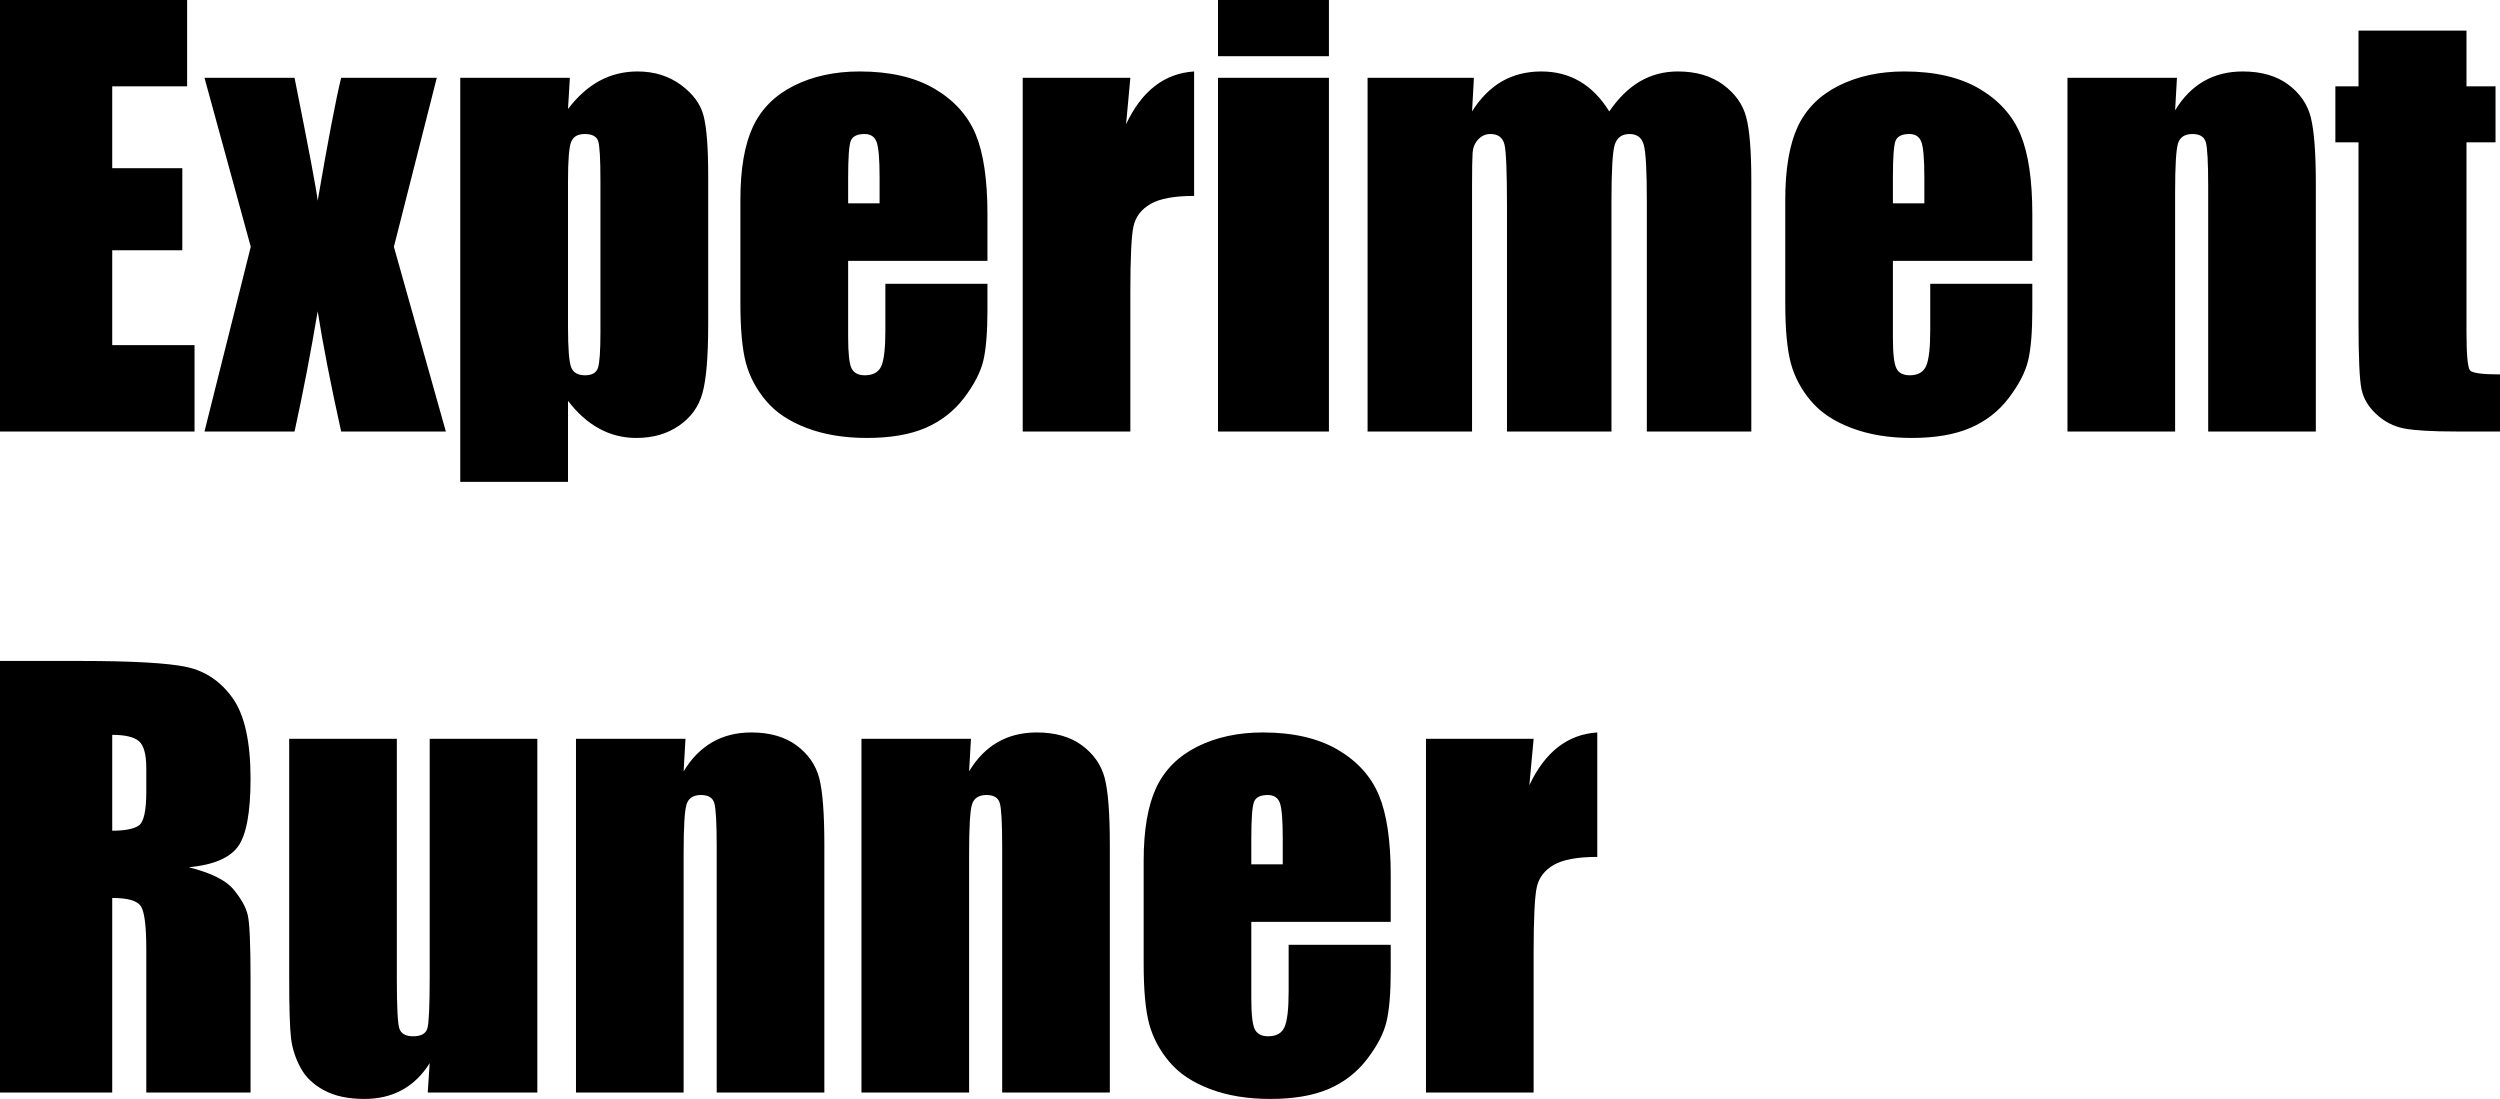
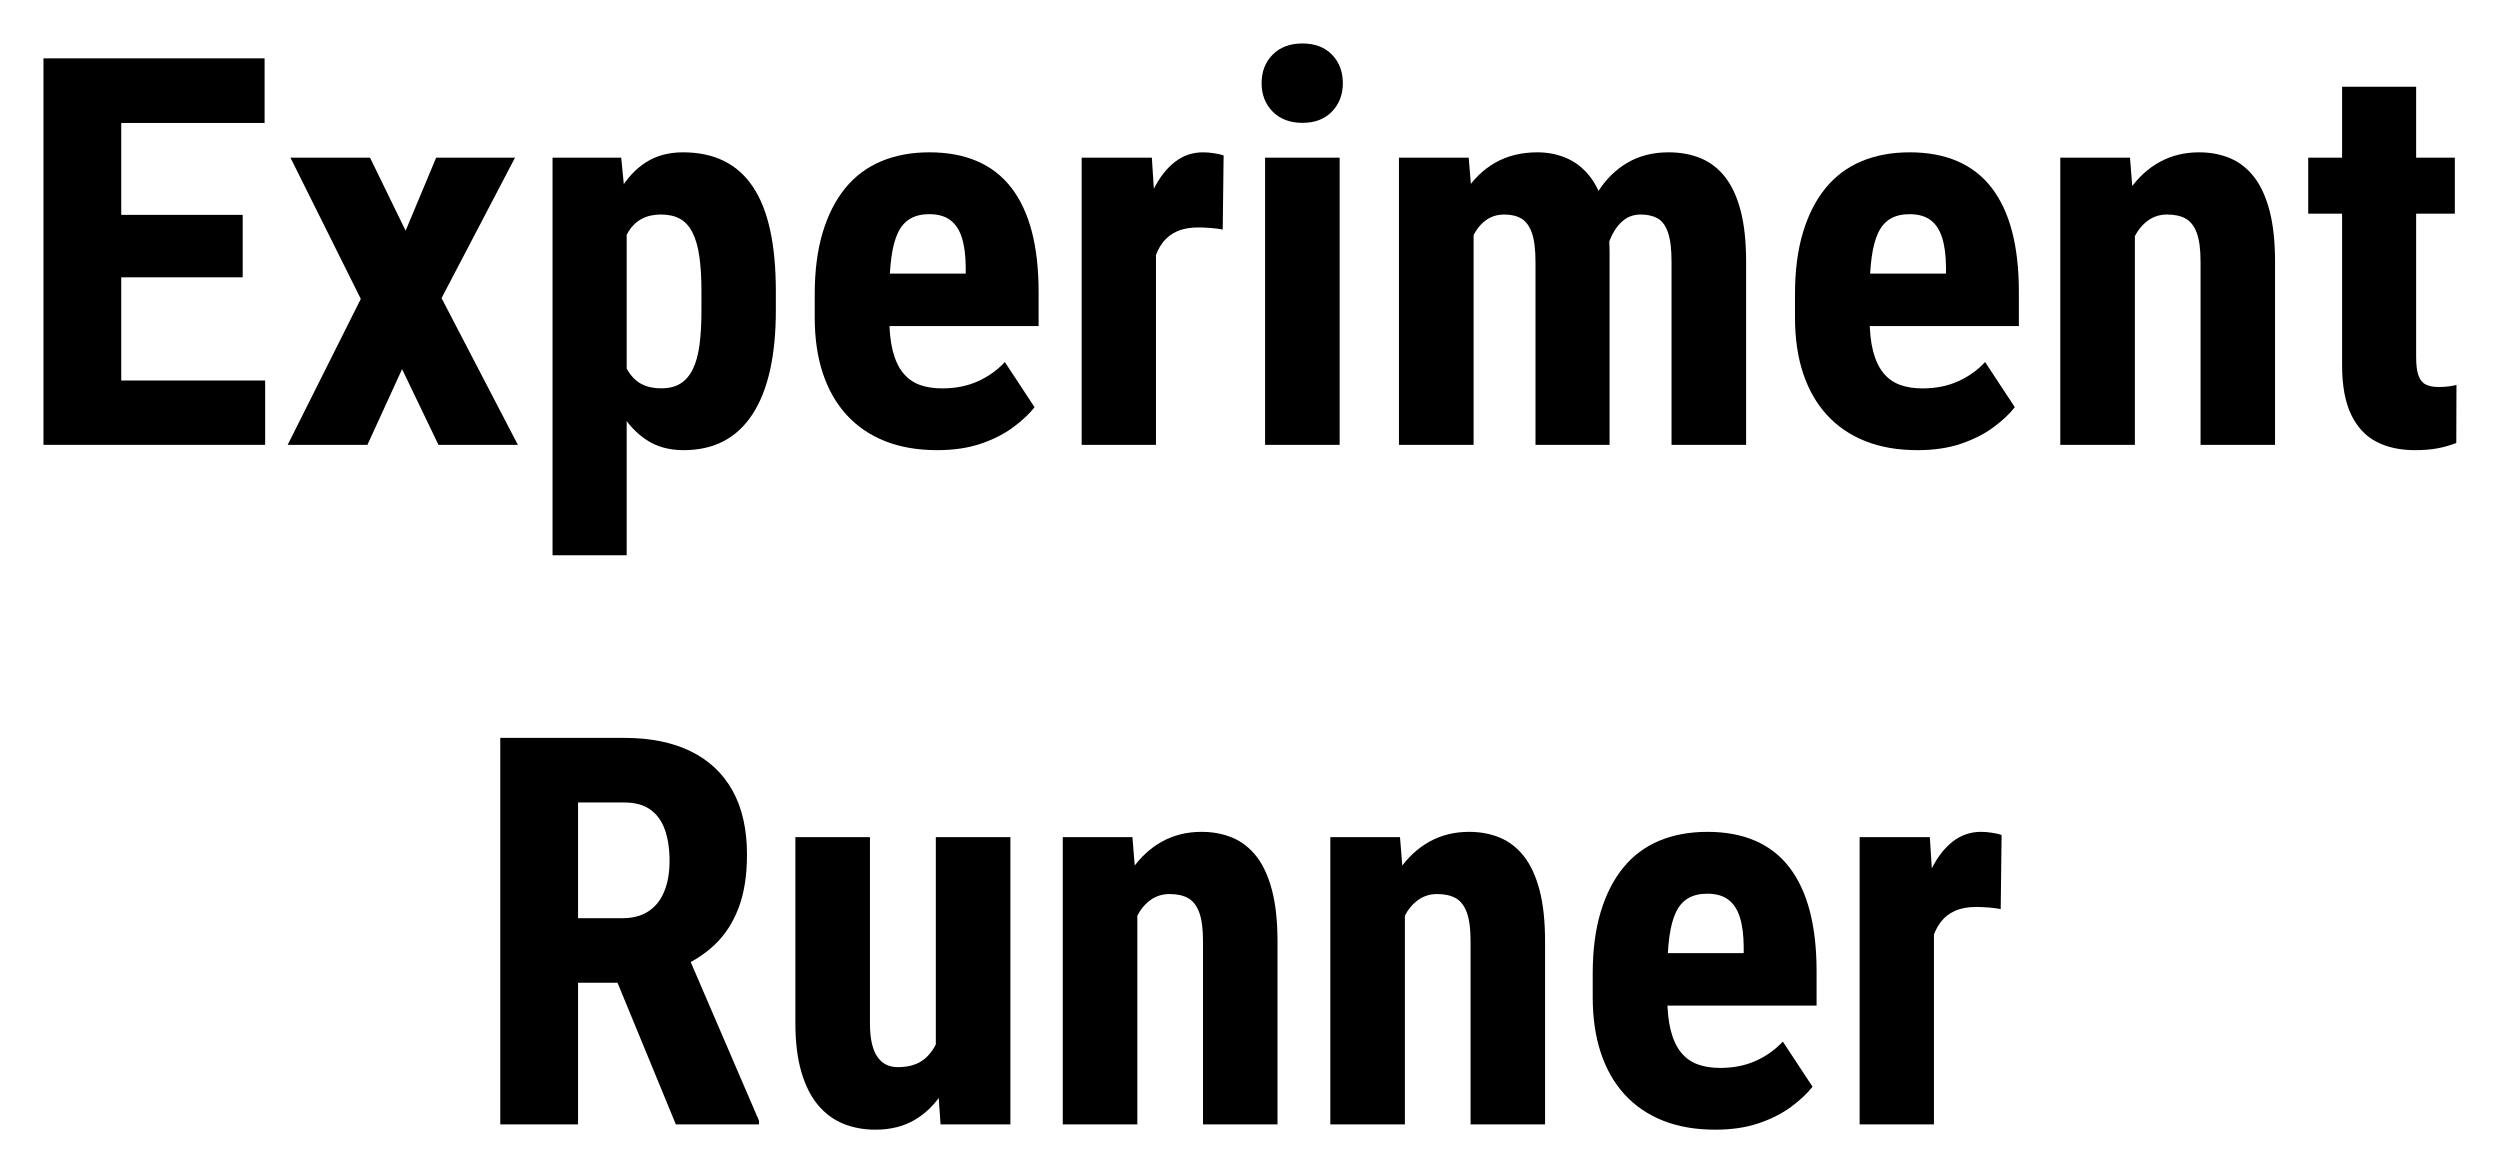
- <svg xmlns="http://www.w3.org/2000/svg" viewBox="0 10.914 229 100.668" data-asc="1.0087890625" width="229" height="100.668">
-   <defs />
-   <g fill="#000000">
-     <g transform="translate(0, 0)">
-       <path d="M0 10.91L17.14 10.91L17.14 18.82L10.28 18.82L10.28 26.32L16.70 26.32L16.70 33.84L10.28 33.84L10.28 42.53L17.82 42.53L17.82 50.44L0 50.44L0 10.91ZM40.01 18.04L36.08 33.52L40.84 50.44L31.25 50.44Q29.83 44.04 29.10 39.43Q28.13 45.19 26.98 50.44L18.73 50.44L22.97 33.52L18.73 18.04L26.98 18.04Q28.96 27.95 29.10 29.30Q30.52 21.02 31.25 18.04L40.01 18.04ZM52.20 18.04L52.03 20.90Q53.34 19.17 54.93 18.31Q56.52 17.46 58.40 17.46Q60.69 17.46 62.37 18.69Q64.04 19.92 64.45 21.53Q64.87 23.14 64.87 27.00L64.87 40.65Q64.87 45.07 64.34 46.94Q63.82 48.80 62.19 49.91Q60.57 51.03 58.28 51.03Q56.45 51.03 54.88 50.17Q53.32 49.32 52.03 47.63L52.03 55.05L42.16 55.05L42.16 18.04L52.20 18.04M55.00 27.47Q55.00 24.46 54.79 23.83Q54.57 23.19 53.56 23.19Q52.59 23.19 52.31 23.93Q52.03 24.66 52.03 27.47L52.03 40.89Q52.03 43.82 52.32 44.56Q52.61 45.29 53.59 45.29Q54.54 45.29 54.77 44.62Q55.00 43.95 55.00 41.36L55.00 27.47ZM90.45 34.81L77.69 34.81L77.69 41.82Q77.69 44.02 78.00 44.65Q78.32 45.29 79.22 45.29Q80.35 45.29 80.73 44.45Q81.10 43.60 81.10 41.19L81.10 36.91L90.45 36.91L90.45 39.31Q90.45 42.31 90.08 43.92Q89.70 45.53 88.31 47.36Q86.91 49.19 84.78 50.11Q82.64 51.03 79.42 51.03Q76.29 51.03 73.90 50.12Q71.51 49.22 70.18 47.64Q68.85 46.07 68.33 44.18Q67.82 42.29 67.82 38.67L67.82 29.22Q67.82 24.98 68.97 22.52Q70.12 20.07 72.73 18.76Q75.34 17.46 78.74 17.46Q82.89 17.46 85.58 19.03Q88.28 20.61 89.37 23.21Q90.45 25.81 90.45 30.52L90.45 34.81M80.57 29.54L80.57 27.17Q80.57 24.66 80.30 23.93Q80.03 23.19 79.20 23.19Q78.17 23.19 77.93 23.82Q77.69 24.44 77.69 27.17L77.69 29.54L80.57 29.54ZM103.54 18.04L103.15 22.29Q105.30 17.72 109.38 17.46L109.38 28.86Q106.67 28.86 105.40 29.59Q104.13 30.32 103.83 31.63Q103.54 32.93 103.54 37.65L103.54 50.44L93.68 50.44L93.68 18.04L103.54 18.04ZM121.73 10.91L121.73 16.06L111.57 16.06L111.57 10.91L121.73 10.91M121.73 18.04L121.73 50.44L111.57 50.44L111.57 18.04L121.73 18.04ZM135.01 18.04L134.84 21.12Q135.99 19.29 137.57 18.37Q139.16 17.46 141.19 17.46Q145.14 17.46 147.41 21.12Q148.66 19.29 150.22 18.37Q151.78 17.46 153.69 17.46Q156.20 17.46 157.85 18.68Q159.50 19.90 159.96 21.67Q160.42 23.44 160.42 27.42L160.42 50.44L150.85 50.44L150.85 29.32Q150.85 25.17 150.57 24.18Q150.29 23.19 149.27 23.19Q148.22 23.19 147.91 24.17Q147.61 25.15 147.61 29.32L147.61 50.44L138.04 50.44L138.04 29.86Q138.04 25.10 137.81 24.15Q137.57 23.19 136.52 23.19Q135.86 23.19 135.40 23.69Q134.94 24.19 134.89 24.91Q134.84 25.63 134.84 27.98L134.84 50.44L125.27 50.44L125.27 18.04L135.01 18.04ZM186.16 34.81L173.39 34.81L173.39 41.82Q173.39 44.02 173.71 44.65Q174.02 45.29 174.93 45.29Q176.05 45.29 176.43 44.45Q176.81 43.60 176.81 41.19L176.81 36.91L186.16 36.91L186.16 39.31Q186.16 42.31 185.78 43.92Q185.40 45.53 184.01 47.36Q182.62 49.19 180.48 50.11Q178.34 51.03 175.12 51.03Q172.00 51.03 169.60 50.12Q167.21 49.22 165.88 47.64Q164.55 46.07 164.04 44.18Q163.53 42.29 163.53 38.67L163.53 29.22Q163.53 24.98 164.67 22.52Q165.82 20.07 168.43 18.76Q171.04 17.46 174.44 17.46Q178.59 17.46 181.29 19.03Q183.98 20.61 185.07 23.21Q186.16 25.81 186.16 30.52L186.16 34.81M176.27 29.54L176.27 27.17Q176.27 24.66 176.00 23.93Q175.73 23.19 174.90 23.19Q173.88 23.19 173.63 23.82Q173.39 24.44 173.39 27.17L173.39 29.54L176.27 29.54ZM199.41 18.04L199.24 21.02Q200.32 19.24 201.87 18.35Q203.42 17.46 205.44 17.46Q207.98 17.46 209.59 18.65Q211.21 19.85 211.67 21.67Q212.13 23.49 212.13 27.73L212.13 50.44L202.27 50.44L202.27 28.00Q202.27 24.66 202.05 23.93Q201.83 23.19 200.83 23.19Q199.78 23.19 199.51 24.04Q199.24 24.88 199.24 28.54L199.24 50.44L189.38 50.44L189.38 18.04L199.41 18.04ZM225.93 13.72L225.93 18.82L228.59 18.82L228.59 23.95L225.93 23.95L225.93 41.28Q225.93 44.48 226.26 44.85Q226.59 45.21 229.00 45.21L229.00 50.44L225.02 50.44Q221.66 50.44 220.21 50.16Q218.77 49.88 217.68 48.86Q216.58 47.85 216.31 46.55Q216.04 45.24 216.04 40.41L216.04 23.95L213.92 23.95L213.92 18.82L216.04 18.82L216.04 13.72L225.93 13.72Z" />
-     </g>
-     <g transform="translate(0, 60.54688)">
-       <path d="M0 10.91L7.28 10.91Q14.55 10.91 17.13 11.47Q19.70 12.04 21.33 14.34Q22.95 16.65 22.95 21.70Q22.95 26.32 21.80 27.91Q20.65 29.49 17.29 29.81Q20.34 30.57 21.39 31.84Q22.44 33.11 22.69 34.17Q22.95 35.23 22.95 40.01L22.95 50.44L13.40 50.44L13.40 37.30Q13.40 34.13 12.90 33.37Q12.40 32.62 10.28 32.62L10.28 50.44L0 50.44L0 10.91M10.28 17.68L10.28 26.46Q12.01 26.46 12.71 25.99Q13.40 25.51 13.40 22.90L13.40 20.73Q13.40 18.85 12.73 18.26Q12.06 17.68 10.28 17.68ZM49.22 18.04L49.22 50.44L39.18 50.44L39.36 47.75Q38.33 49.39 36.83 50.21Q35.33 51.03 33.37 51.03Q31.15 51.03 29.69 50.24Q28.22 49.46 27.53 48.17Q26.83 46.88 26.66 45.47Q26.49 44.07 26.49 39.89L26.49 18.04L36.35 18.04L36.35 40.09Q36.35 43.87 36.58 44.58Q36.82 45.29 37.84 45.29Q38.94 45.29 39.15 44.56Q39.36 43.82 39.36 39.84L39.36 18.04L49.22 18.04ZM62.79 18.04L62.62 21.02Q63.70 19.24 65.25 18.35Q66.80 17.46 68.82 17.46Q71.36 17.46 72.97 18.65Q74.58 19.85 75.05 21.67Q75.51 23.49 75.51 27.73L75.51 50.44L65.65 50.44L65.65 28.00Q65.65 24.66 65.43 23.93Q65.21 23.19 64.21 23.19Q63.16 23.19 62.89 24.04Q62.62 24.88 62.62 28.54L62.62 50.44L52.76 50.44L52.76 18.04L62.79 18.04ZM88.94 18.04L88.77 21.02Q89.84 19.24 91.39 18.35Q92.94 17.46 94.97 17.46Q97.51 17.46 99.12 18.65Q100.73 19.85 101.20 21.67Q101.66 23.49 101.66 27.73L101.66 50.44L91.80 50.44L91.80 28.00Q91.80 24.66 91.58 23.93Q91.36 23.19 90.36 23.19Q89.31 23.19 89.04 24.04Q88.77 24.88 88.77 28.54L88.77 50.44L78.91 50.44L78.91 18.04L88.94 18.04ZM127.39 34.81L114.62 34.81L114.62 41.82Q114.62 44.02 114.94 44.65Q115.26 45.29 116.16 45.29Q117.29 45.29 117.66 44.45Q118.04 43.60 118.04 41.19L118.04 36.91L127.39 36.91L127.39 39.31Q127.39 42.31 127.01 43.92Q126.64 45.53 125.24 47.36Q123.85 49.19 121.72 50.11Q119.58 51.03 116.36 51.03Q113.23 51.03 110.84 50.12Q108.45 49.22 107.12 47.64Q105.79 46.07 105.27 44.18Q104.76 42.29 104.76 38.67L104.76 29.22Q104.76 24.98 105.91 22.52Q107.06 20.07 109.67 18.76Q112.28 17.46 115.67 17.46Q119.82 17.46 122.52 19.03Q125.22 20.61 126.31 23.21Q127.39 25.81 127.39 30.52L127.39 34.81M117.50 29.54L117.50 27.17Q117.50 24.66 117.24 23.93Q116.97 23.19 116.14 23.19Q115.11 23.19 114.87 23.82Q114.62 24.44 114.62 27.17L114.62 29.54L117.50 29.54ZM140.48 18.04L140.09 22.29Q142.24 17.72 146.31 17.46L146.31 28.86Q143.60 28.86 142.33 29.59Q141.06 30.32 140.77 31.63Q140.48 32.93 140.48 37.65L140.48 50.44L130.62 50.44L130.62 18.04L140.48 18.04Z" />
-     </g>
+ <svg xmlns="http://www.w3.org/2000/svg" viewBox="0 0 459.88 215.81">
+   <g fill="#000000" transform="translate(2.25,81.83)">
+     <path d="M46.527 -11.834V0.0H15.645V-11.834ZM20.054 -71.094V0.0H5.747V-71.094ZM42.395 -42.306V-30.818H15.645V-42.306ZM46.421 -71.094V-59.211H15.645V-71.094Z" />
+     <path d="M65.814 -52.832 72.365 -39.392 77.985 -52.832H92.49L78.974 -26.989L93.013 0.0H78.407L71.713 -13.927L65.337 0.0H50.668L64.12 -26.846L51.176 -52.832Z" />
+     <path d="M113.03 -42.676V20.312H99.392V-52.832H112.017ZM140.468 -28.226V-24.725Q140.468 -18.522 139.402 -13.747Q138.335 -8.972 136.201 -5.672Q134.068 -2.371 130.9 -0.697Q127.732 0.977 123.468 0.977Q119.516 0.977 116.667 -0.908Q113.817 -2.793 111.864 -6.113Q109.91 -9.432 108.734 -13.865Q107.559 -18.297 106.954 -23.406V-28.877Q107.511 -34.297 108.646 -38.852Q109.781 -43.406 111.751 -46.78Q113.721 -50.154 116.587 -51.981Q119.453 -53.809 123.389 -53.809Q127.67 -53.809 130.877 -52.241Q134.083 -50.674 136.217 -47.519Q138.351 -44.365 139.409 -39.55Q140.468 -34.736 140.468 -28.226ZM126.782 -24.725V-28.226Q126.782 -32.025 126.388 -34.715Q125.993 -37.406 125.107 -39.113Q124.22 -40.82 122.809 -41.595Q121.397 -42.369 119.329 -42.369Q117.318 -42.369 115.837 -41.591Q114.356 -40.812 113.42 -39.332Q112.483 -37.852 111.995 -35.718Q111.506 -33.584 111.464 -30.921V-21.314Q111.566 -18.181 112.329 -15.722Q113.091 -13.262 114.791 -11.83Q116.491 -10.399 119.427 -10.399Q121.512 -10.399 122.916 -11.27Q124.32 -12.142 125.19 -13.907Q126.059 -15.672 126.421 -18.355Q126.782 -21.039 126.782 -24.725Z" />
+     <path d="M170.149 0.977Q164.736 0.977 160.562 -0.682Q156.387 -2.34 153.503 -5.488Q150.619 -8.635 149.121 -13.141Q147.622 -17.646 147.622 -23.389V-27.735Q147.622 -34.192 149.083 -39.056Q150.544 -43.919 153.237 -47.22Q155.93 -50.521 159.852 -52.165Q163.774 -53.809 168.728 -53.809Q173.723 -53.809 177.501 -52.177Q181.279 -50.546 183.791 -47.288Q186.303 -44.03 187.553 -39.246Q188.803 -34.463 188.803 -28.143V-21.852H153.424V-31.496H175.396V-32.732Q175.367 -35.952 174.686 -38.109Q174.005 -40.265 172.549 -41.349Q171.094 -42.432 168.676 -42.432Q166.596 -42.432 165.172 -41.59Q163.749 -40.748 162.92 -38.999Q162.092 -37.249 161.716 -34.453Q161.341 -31.657 161.341 -27.735V-23.389Q161.341 -19.751 161.981 -17.263Q162.621 -14.776 163.854 -13.249Q165.086 -11.722 166.885 -11.053Q168.684 -10.384 171.082 -10.384Q174.707 -10.384 177.601 -11.677Q180.495 -12.97 182.591 -15.232L188.059 -6.926Q186.614 -5.075 184.128 -3.233Q181.643 -1.391 178.165 -0.207Q174.687 0.977 170.149 0.977Z" />
+     <path d="M210.393 -41.051V0.0H196.722V-52.832H209.633ZM222.837 -53.239 222.673 -39.603Q221.746 -39.796 220.444 -39.895Q219.143 -39.994 218.167 -39.994Q215.891 -39.994 214.275 -39.28Q212.659 -38.566 211.604 -37.171Q210.548 -35.775 210.022 -33.744Q209.496 -31.712 209.387 -29.078L206.796 -30.072Q206.796 -35.269 207.595 -39.584Q208.394 -43.899 209.996 -47.089Q211.598 -50.279 213.874 -52.044Q216.15 -53.809 219.055 -53.809Q220.002 -53.809 221.1 -53.638Q222.198 -53.468 222.837 -53.239Z" />
+     <path d="M244.181 -52.832V0.0H230.463V-52.832ZM229.824 -66.533Q229.824 -69.719 231.855 -71.777Q233.887 -73.834 237.335 -73.834Q240.769 -73.834 242.768 -71.777Q244.767 -69.719 244.767 -66.533Q244.767 -63.379 242.768 -61.305Q240.769 -59.232 237.335 -59.232Q233.887 -59.232 231.855 -61.305Q229.824 -63.379 229.824 -66.533Z" />
+     <path d="M268.822 -41.871V0.0H255.09V-52.832H267.923ZM266.87 -28.238 263.069 -28.124Q262.987 -33.691 264.053 -38.378Q265.119 -43.066 267.299 -46.541Q269.48 -50.016 272.821 -51.912Q276.162 -53.809 280.554 -53.809Q283.415 -53.809 285.877 -52.759Q288.338 -51.709 290.126 -49.479Q291.914 -47.25 292.873 -43.718Q293.832 -40.186 293.832 -35.238V0.0H280.208V-33.579Q280.208 -37.104 279.54 -38.994Q278.871 -40.883 277.606 -41.626Q276.341 -42.369 274.485 -42.369Q272.52 -42.369 271.058 -41.299Q269.596 -40.228 268.679 -38.298Q267.763 -36.369 267.293 -33.797Q266.822 -31.225 266.87 -28.238ZM292.591 -29.605 287.679 -28.941Q287.549 -34.162 288.573 -38.7Q289.597 -43.239 291.743 -46.619Q293.889 -50 297.134 -51.904Q300.379 -53.809 304.693 -53.809Q307.924 -53.809 310.549 -52.742Q313.174 -51.676 315.053 -49.307Q316.932 -46.938 317.942 -43.086Q318.951 -39.234 318.951 -33.677V0.0H305.232V-33.66Q305.232 -37.214 304.564 -39.103Q303.895 -40.992 302.638 -41.681Q301.38 -42.369 299.575 -42.369Q297.806 -42.369 296.518 -41.401Q295.229 -40.432 294.338 -38.683Q293.448 -36.934 293.019 -34.63Q292.591 -32.326 292.591 -29.605Z" />
+     <path d="M350.471 0.977Q345.059 0.977 340.884 -0.682Q336.71 -2.34 333.826 -5.488Q330.942 -8.635 329.443 -13.141Q327.944 -17.646 327.944 -23.389V-27.735Q327.944 -34.192 329.405 -39.056Q330.866 -43.919 333.559 -47.22Q336.253 -50.521 340.175 -52.165Q344.096 -53.809 349.05 -53.809Q354.045 -53.809 357.823 -52.177Q361.602 -50.546 364.113 -47.288Q366.625 -44.03 367.875 -39.246Q369.125 -34.463 369.125 -28.143V-21.852H333.746V-31.496H355.719V-32.732Q355.689 -35.952 355.008 -38.109Q354.327 -40.265 352.872 -41.349Q351.416 -42.432 348.998 -42.432Q346.918 -42.432 345.495 -41.59Q344.071 -40.748 343.243 -38.999Q342.414 -37.249 342.039 -34.453Q341.663 -31.657 341.663 -27.735V-23.389Q341.663 -19.751 342.303 -17.263Q342.944 -14.776 344.176 -13.249Q345.408 -11.722 347.207 -11.053Q349.006 -10.384 351.404 -10.384Q355.029 -10.384 357.923 -11.677Q360.817 -12.97 362.913 -15.232L368.381 -6.926Q366.936 -5.075 364.451 -3.233Q361.965 -1.391 358.487 -0.207Q355.009 0.977 350.471 0.977Z" />
+     <path d="M390.465 -41.553V0.0H376.746V-52.832H389.566ZM388.45 -28.238 384.773 -28.124Q384.691 -34.069 385.919 -38.806Q387.147 -43.544 389.465 -46.896Q391.782 -50.247 395.019 -52.028Q398.256 -53.809 402.273 -53.809Q405.378 -53.809 407.941 -52.742Q410.504 -51.676 412.36 -49.315Q414.215 -46.954 415.233 -43.094Q416.25 -39.234 416.25 -33.597V0.0H402.546V-33.71Q402.546 -37.103 401.85 -38.984Q401.155 -40.864 399.811 -41.617Q398.467 -42.369 396.378 -42.369Q394.449 -42.369 392.93 -41.299Q391.411 -40.228 390.404 -38.298Q389.397 -36.369 388.9 -33.797Q388.403 -31.225 388.45 -28.238Z" />
+     <path d="M449.322 -52.832V-42.521H422.351V-52.832ZM428.581 -65.872H442.204V-16.136Q442.204 -13.943 442.632 -12.749Q443.059 -11.554 443.978 -11.098Q444.897 -10.642 446.352 -10.642Q447.43 -10.642 448.289 -10.763Q449.148 -10.883 449.623 -11.03L449.589 -0.345Q448.015 0.276 446.218 0.626Q444.42 0.977 441.979 0.977Q437.873 0.977 434.883 -0.573Q431.893 -2.123 430.237 -5.586Q428.581 -9.048 428.581 -14.667Z" />
+     <path transform="translate(83.98,0)" d="M5.796 53.906H28.632Q35.746 53.906 40.781 56.348Q45.816 58.789 48.498 63.566Q51.18 68.344 51.18 75.391Q51.18 81.149 49.618 85.227Q48.056 89.305 45.179 92.013Q42.301 94.721 38.289 96.32L33.925 98.944H15.417L15.367 87.077H28.24Q31.166 87.077 33.097 85.78Q35.028 84.483 35.981 82.106Q36.935 79.729 36.935 76.545Q36.935 73.186 36.069 70.777Q35.203 68.368 33.378 67.078Q31.553 65.789 28.632 65.789H20.103V125.0H5.796ZM38.093 125.0 25.039 93.303 40.022 93.269 53.384 124.315V125.0Z" />
+     <path transform="translate(83.98,0)" d="M85.916 112.315V72.168H99.635V125.0H86.785ZM87.523 101.399 91.305 101.302Q91.305 106.656 90.286 111.157Q89.267 115.658 87.224 118.986Q85.181 122.314 82.085 124.146Q78.989 125.977 74.817 125.977Q71.56 125.977 68.865 124.87Q66.171 123.764 64.209 121.403Q62.248 119.043 61.165 115.3Q60.082 111.557 60.082 106.364V72.168H73.8V106.462Q73.8 108.611 74.163 110.148Q74.525 111.684 75.219 112.648Q75.913 113.613 76.853 114.043Q77.793 114.474 78.947 114.474Q82.195 114.474 84.069 112.77Q85.943 111.067 86.733 108.122Q87.523 105.178 87.523 101.399Z" />
+     <path transform="translate(83.98,0)" d="M122.985 83.447V125.0H109.266V72.168H122.085ZM120.97 96.762 117.293 96.876Q117.211 90.931 118.439 86.194Q119.666 81.456 121.984 78.104Q124.302 74.753 127.539 72.972Q130.776 71.191 134.792 71.191Q137.897 71.191 140.461 72.258Q143.024 73.324 144.879 75.685Q146.735 78.046 147.752 81.906Q148.77 85.766 148.77 91.403V125.0H135.066V91.29Q135.066 87.897 134.37 86.016Q133.674 84.136 132.33 83.383Q130.986 82.631 128.898 82.631Q126.969 82.631 125.45 83.701Q123.931 84.772 122.924 86.702Q121.916 88.631 121.419 91.203Q120.922 93.775 120.97 96.762Z" />
+     <path transform="translate(83.98,0)" d="M172.204 83.447V125.0H158.485V72.168H171.304ZM170.189 96.762 166.512 96.876Q166.43 90.931 167.657 86.194Q168.885 81.456 171.203 78.104Q173.521 74.753 176.758 72.972Q179.994 71.191 184.011 71.191Q187.116 71.191 189.679 72.258Q192.243 73.324 194.098 75.685Q195.954 78.046 196.971 81.906Q197.989 85.766 197.989 91.403V125.0H184.284V91.29Q184.284 87.897 183.589 86.016Q182.893 84.136 181.549 83.383Q180.205 82.631 178.117 82.631Q176.188 82.631 174.669 83.701Q173.15 84.772 172.142 86.702Q171.135 88.631 170.638 91.203Q170.141 93.775 170.189 96.762Z" />
+     <path transform="translate(83.98,0)" d="M229.28 125.977Q223.867 125.977 219.693 124.318Q215.518 122.66 212.634 119.512Q209.75 116.365 208.251 111.859Q206.753 107.354 206.753 101.611V97.265Q206.753 90.808 208.214 85.944Q209.675 81.081 212.368 77.78Q215.061 74.479 218.983 72.835Q222.905 71.191 227.858 71.191Q232.854 71.191 236.632 72.823Q240.41 74.454 242.922 77.712Q245.433 80.97 246.684 85.754Q247.934 90.537 247.934 96.857V103.148H212.555V93.504H234.527V92.268Q234.497 89.048 233.816 86.891Q233.135 84.735 231.68 83.651Q230.225 82.568 227.807 82.568Q225.727 82.568 224.303 83.41Q222.88 84.252 222.051 86.001Q221.223 87.751 220.847 90.547Q220.472 93.343 220.472 97.265V101.611Q220.472 105.249 221.112 107.737Q221.752 110.224 222.984 111.751Q224.217 113.278 226.016 113.947Q227.815 114.616 230.213 114.616Q233.837 114.616 236.732 113.323Q239.626 112.03 241.722 109.768L247.19 118.074Q245.745 119.925 243.259 121.767Q240.774 123.609 237.296 124.793Q233.818 125.977 229.28 125.977Z" />
+     <path transform="translate(83.98,0)" d="M269.524 83.949V125.0H255.853V72.168H268.764ZM281.968 71.761 281.804 85.397Q280.876 85.204 279.575 85.105Q278.274 85.006 277.298 85.006Q275.022 85.006 273.406 85.72Q271.79 86.434 270.734 87.829Q269.679 89.225 269.153 91.256Q268.627 93.288 268.518 95.922L265.927 94.928Q265.927 89.731 266.726 85.416Q267.525 81.101 269.127 77.911Q270.729 74.721 273.005 72.956Q275.281 71.191 278.186 71.191Q279.133 71.191 280.231 71.362Q281.328 71.532 281.968 71.761Z" />
  </g>
</svg>
